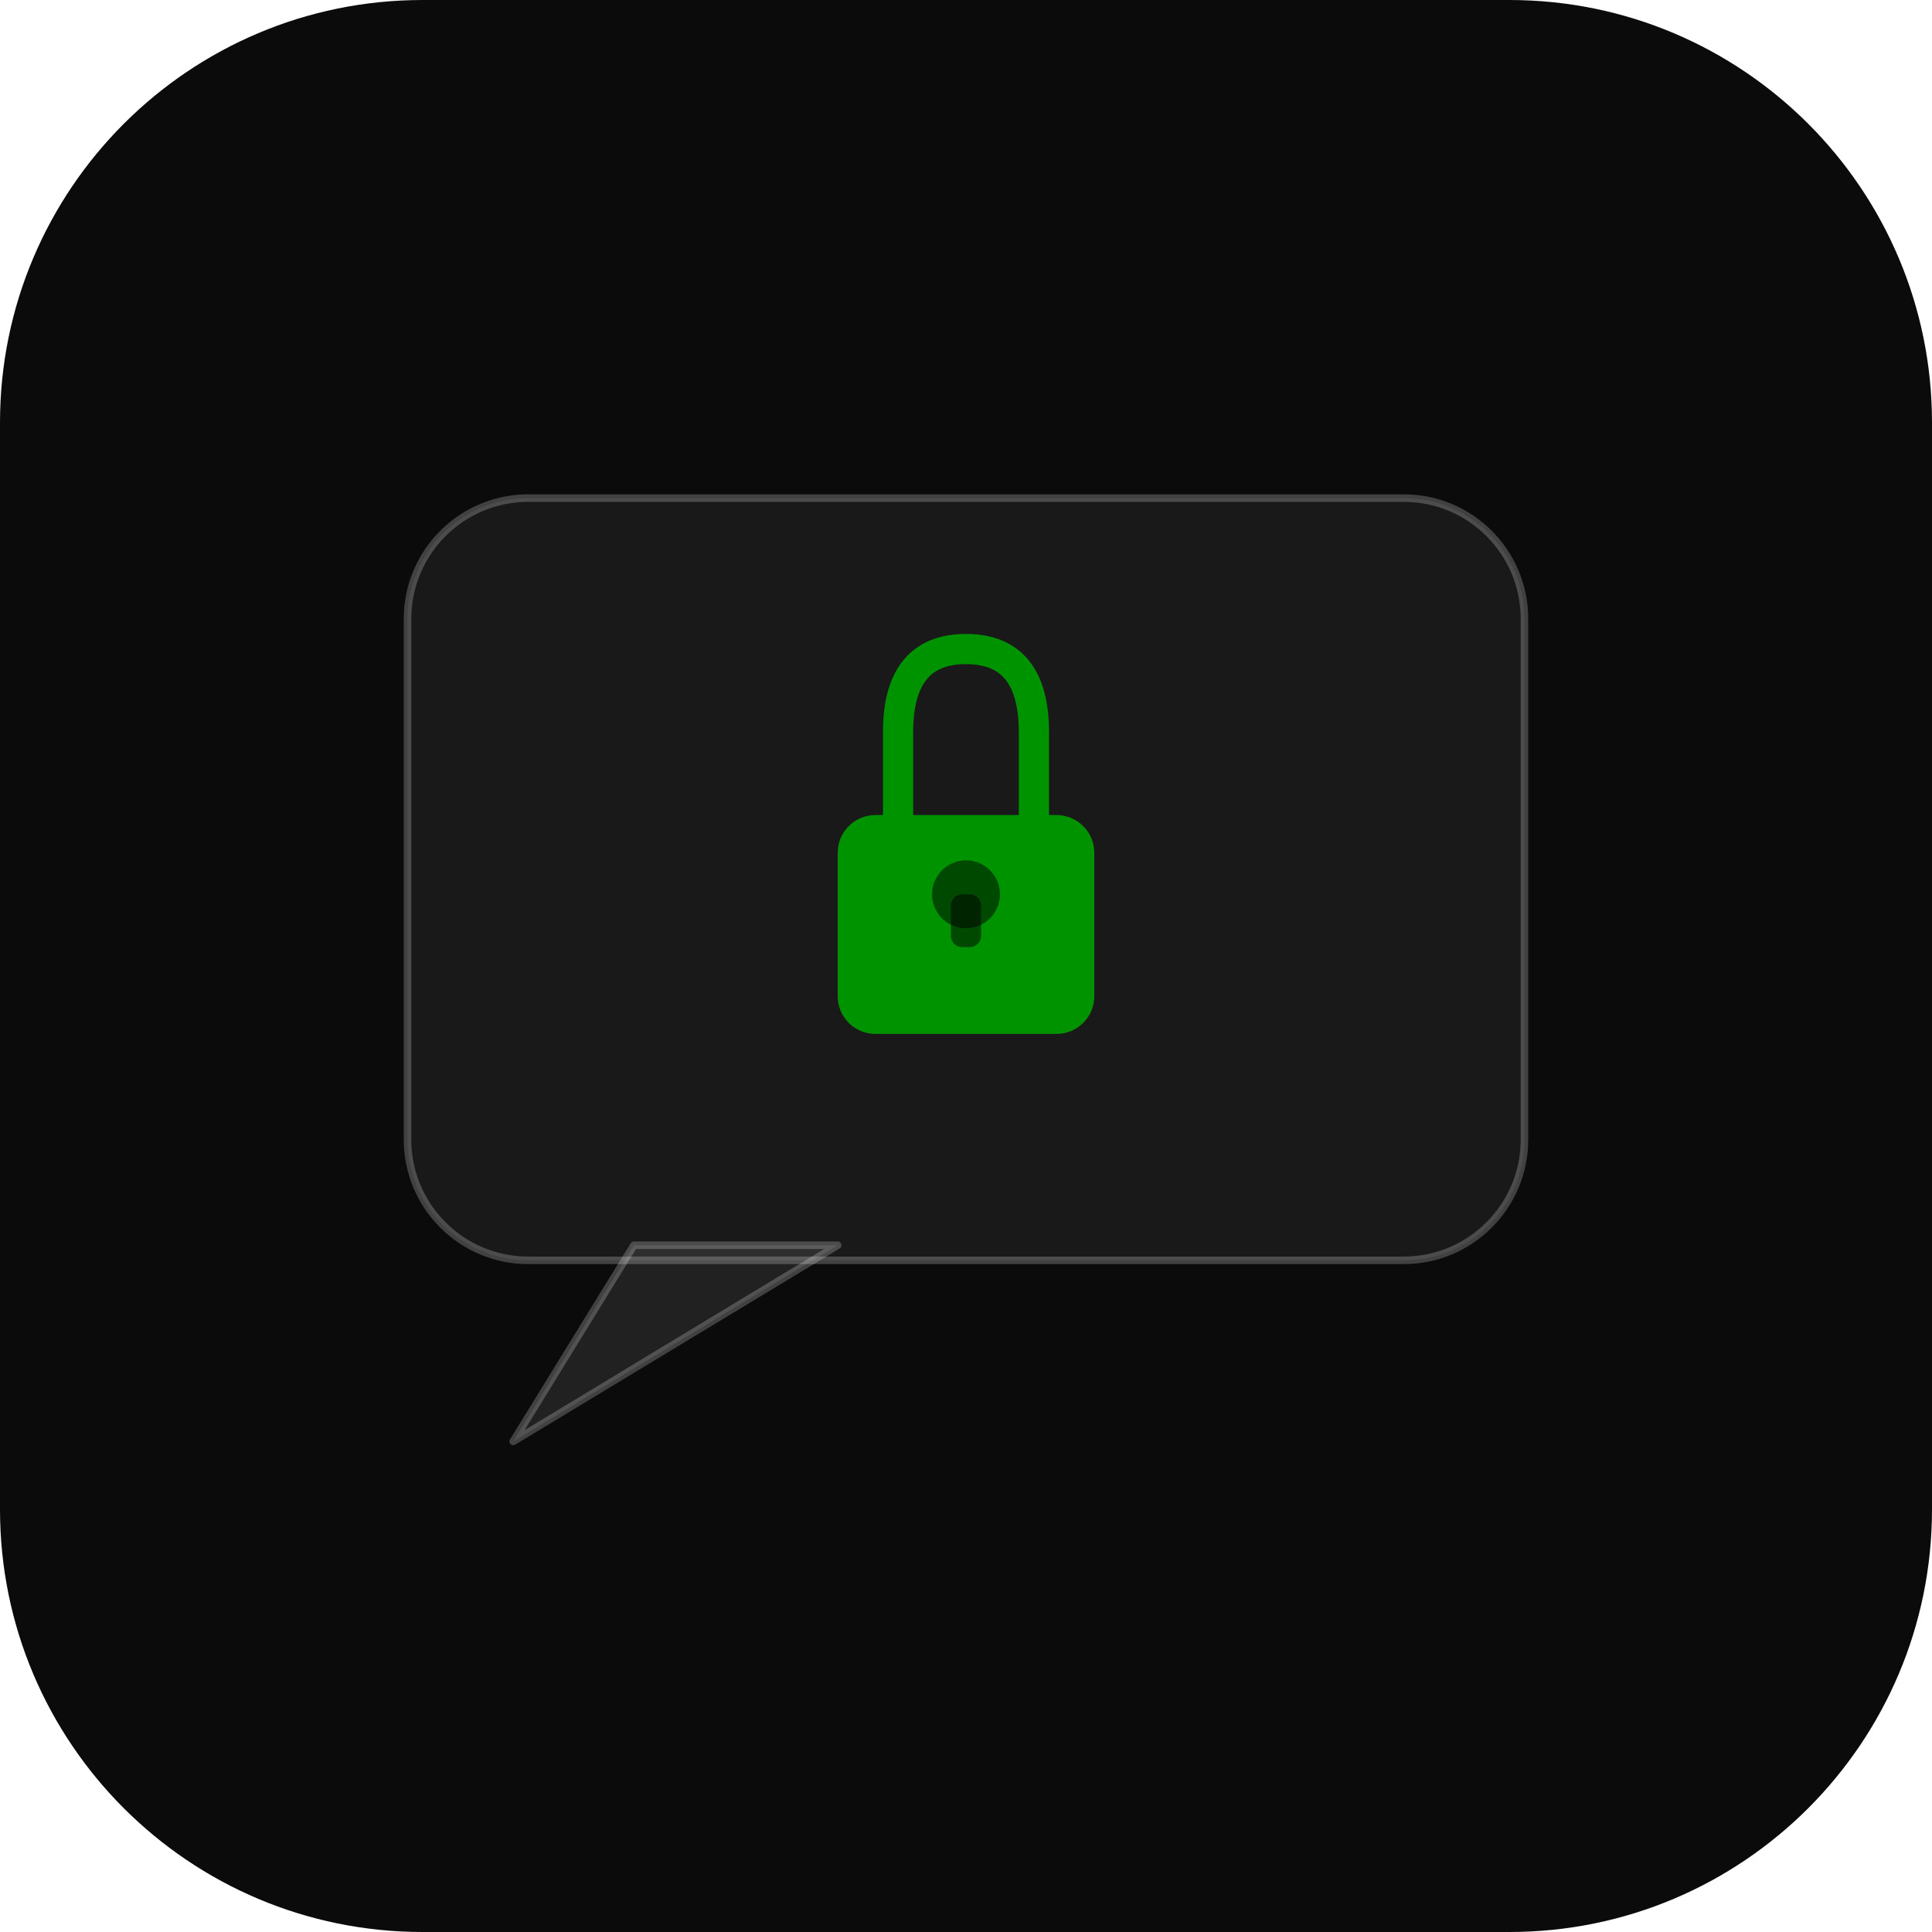
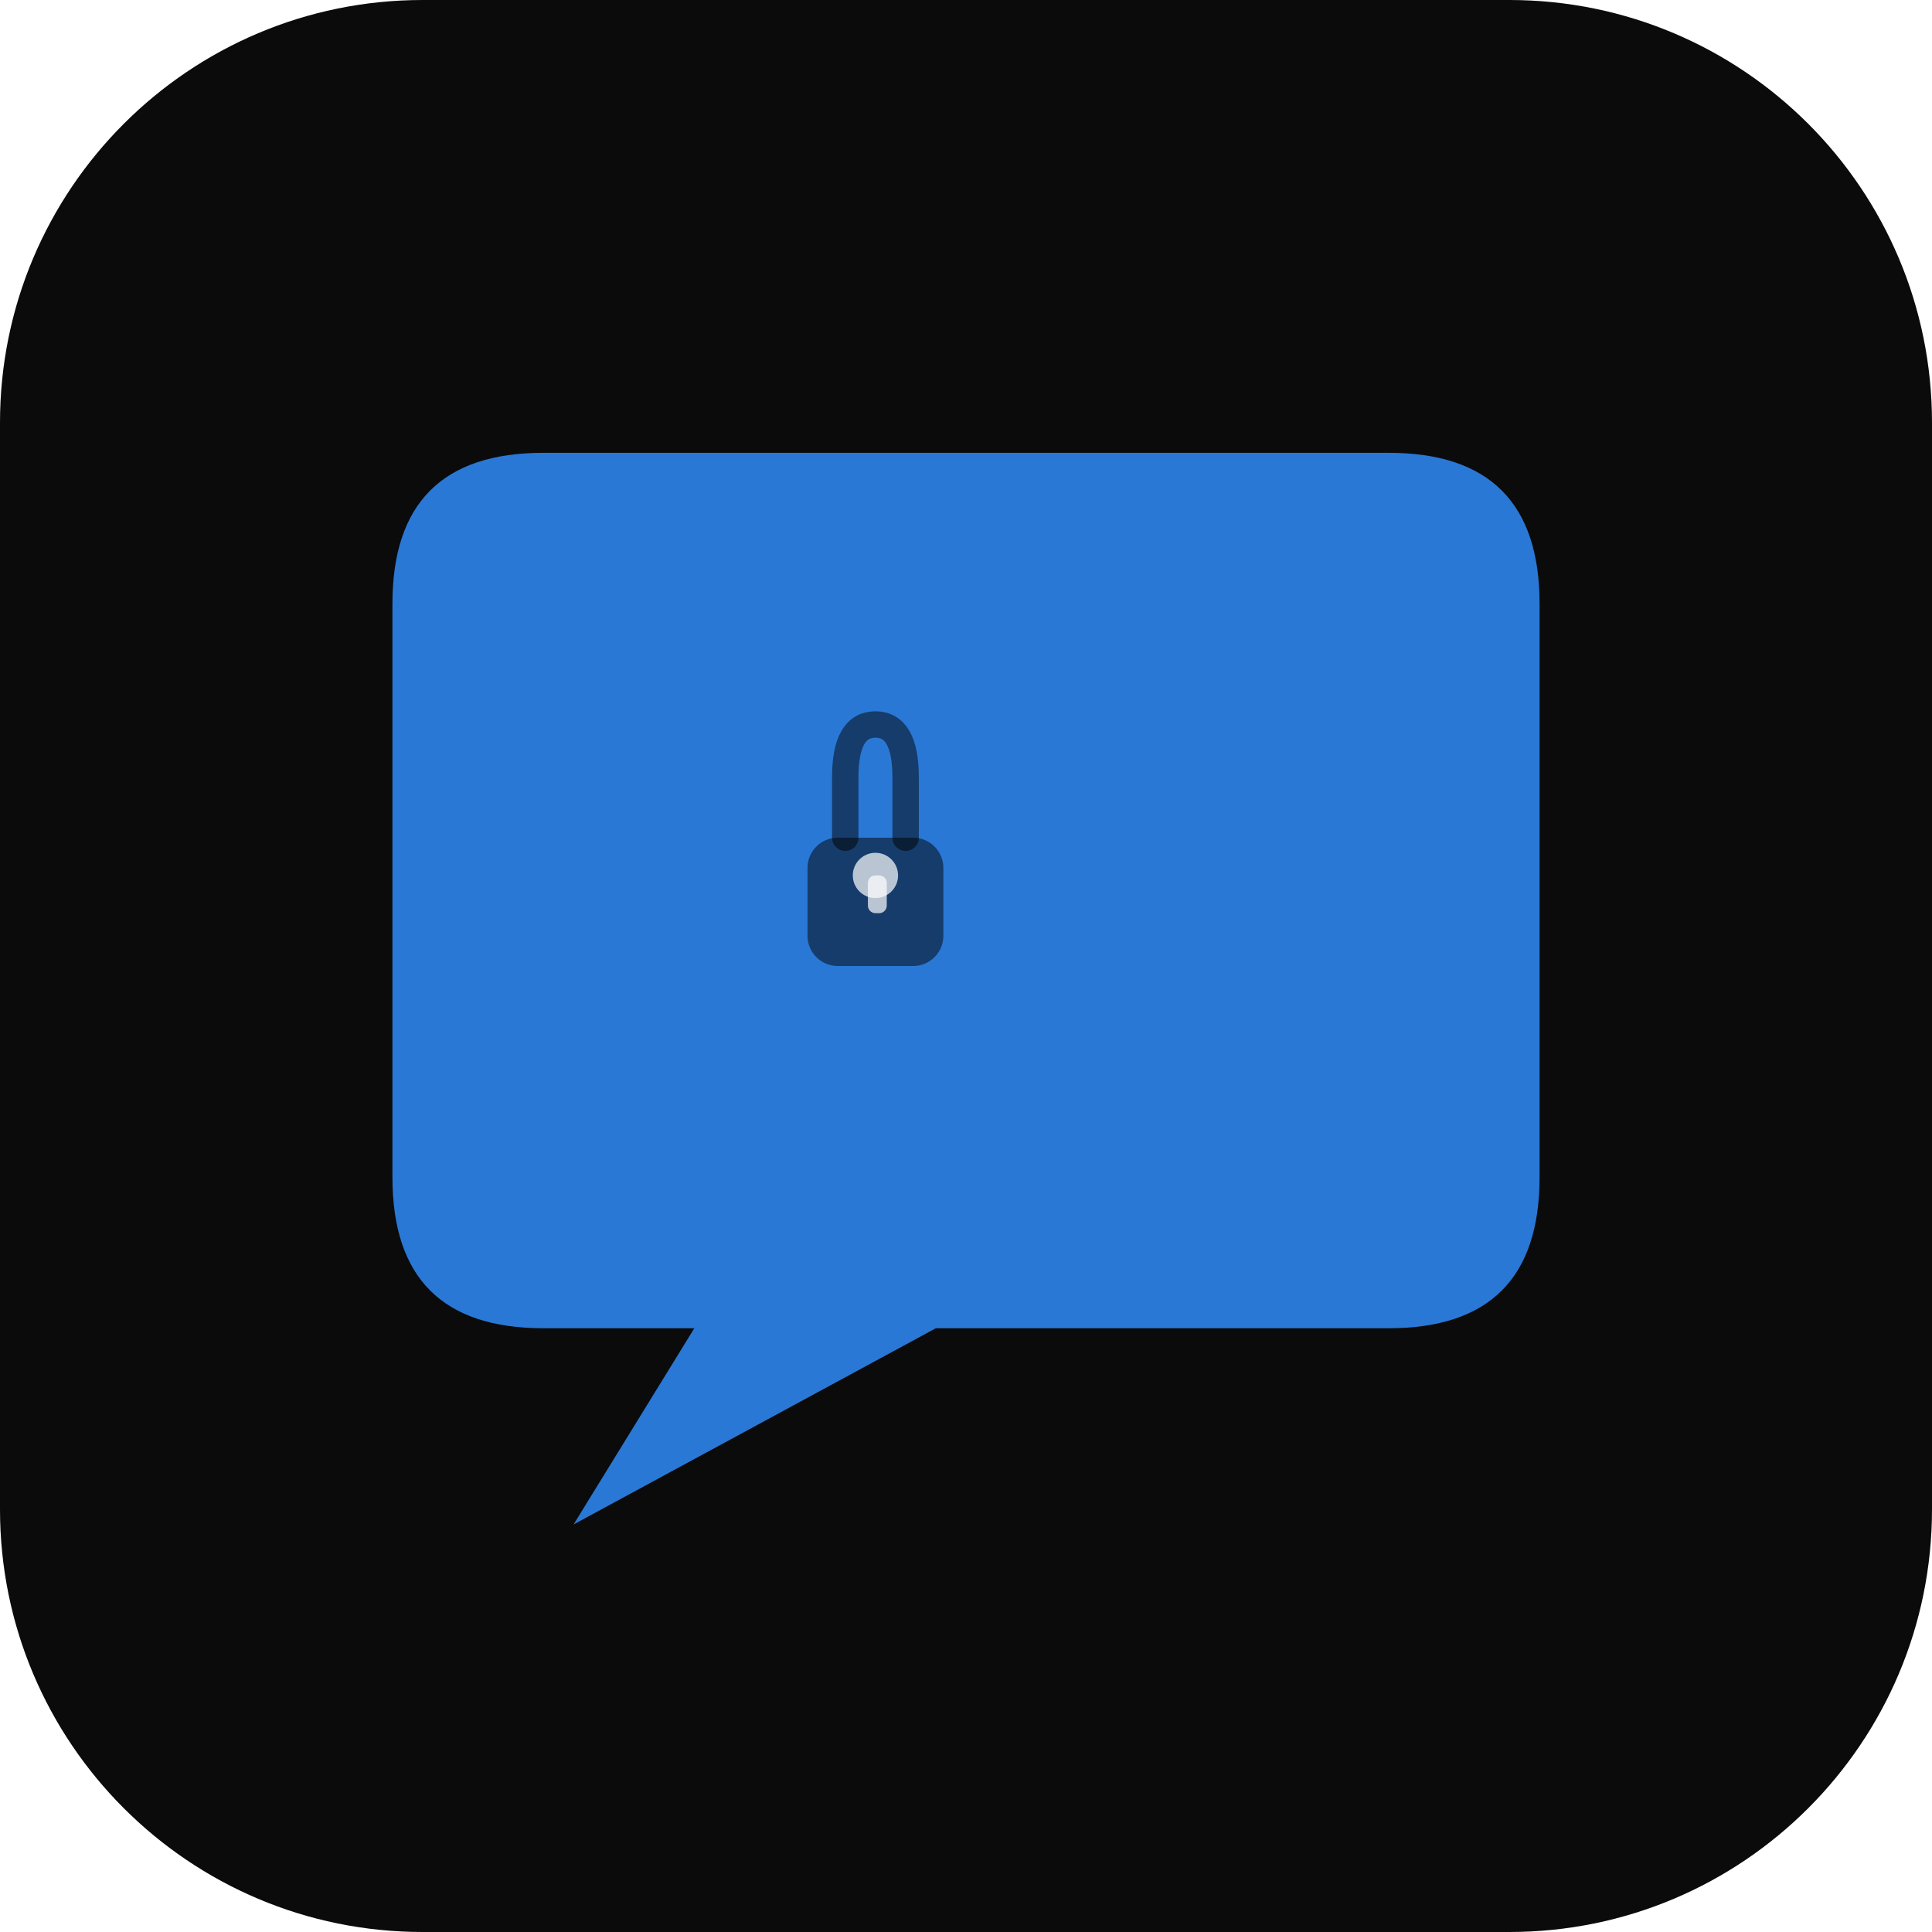
<svg xmlns="http://www.w3.org/2000/svg" viewBox="0 0 512 512">
  <rect width="512" height="512" rx="112" fill="#0b0b0b" />
-   <path d="M 168,330 L 136,382 L 222,330 Z" fill="rgba(255,255,255,.09)" stroke="rgba(255,255,255,.22)" stroke-width="2" stroke-linejoin="round" />
-   <rect x="108" y="132" width="296" height="202" rx="32" fill="rgba(255,255,255,.06)" stroke="rgba(255,255,255,.22)" stroke-width="2" />
-   <rect x="222" y="216" width="68" height="58" rx="10" fill="#009300" />
-   <path d="M 238,216 L 238,194 Q 238,172 256,172 Q 274,172 274,194 L 274,216" fill="none" stroke="#009300" stroke-width="8" stroke-linecap="round" />
-   <circle cx="256" cy="237" r="9" fill="rgba(0,0,0,.5)" />
-   <rect x="252" y="237" width="8" height="14" rx="3" fill="rgba(0,0,0,.5)" />
+   <path d="M 144,120 Q 104,120 104,160 L 104,312 Q 104,352 144,352 L 184,352 L 152,404 L 248,352 L 368,352 Q 408,352 408,312 L 408,160 Q 408,120 368,120 Z" fill="#2a78d6" />
+   <rect x="214" y="222" width="36" height="34" rx="8" fill="rgba(0,0,0,.5)" />
+   <path d="M 224,222 L 224,206 Q 224,192 232,192 Q 240,192 240,206 L 240,222" fill="none" stroke="rgba(0,0,0,.5)" stroke-width="7" stroke-linecap="round" />
+   <circle cx="232" cy="232" r="6" fill="rgba(255,255,255,.7)" />
+   <rect x="230" y="232" width="5" height="10" rx="2" fill="rgba(255,255,255,.7)" />
</svg>
